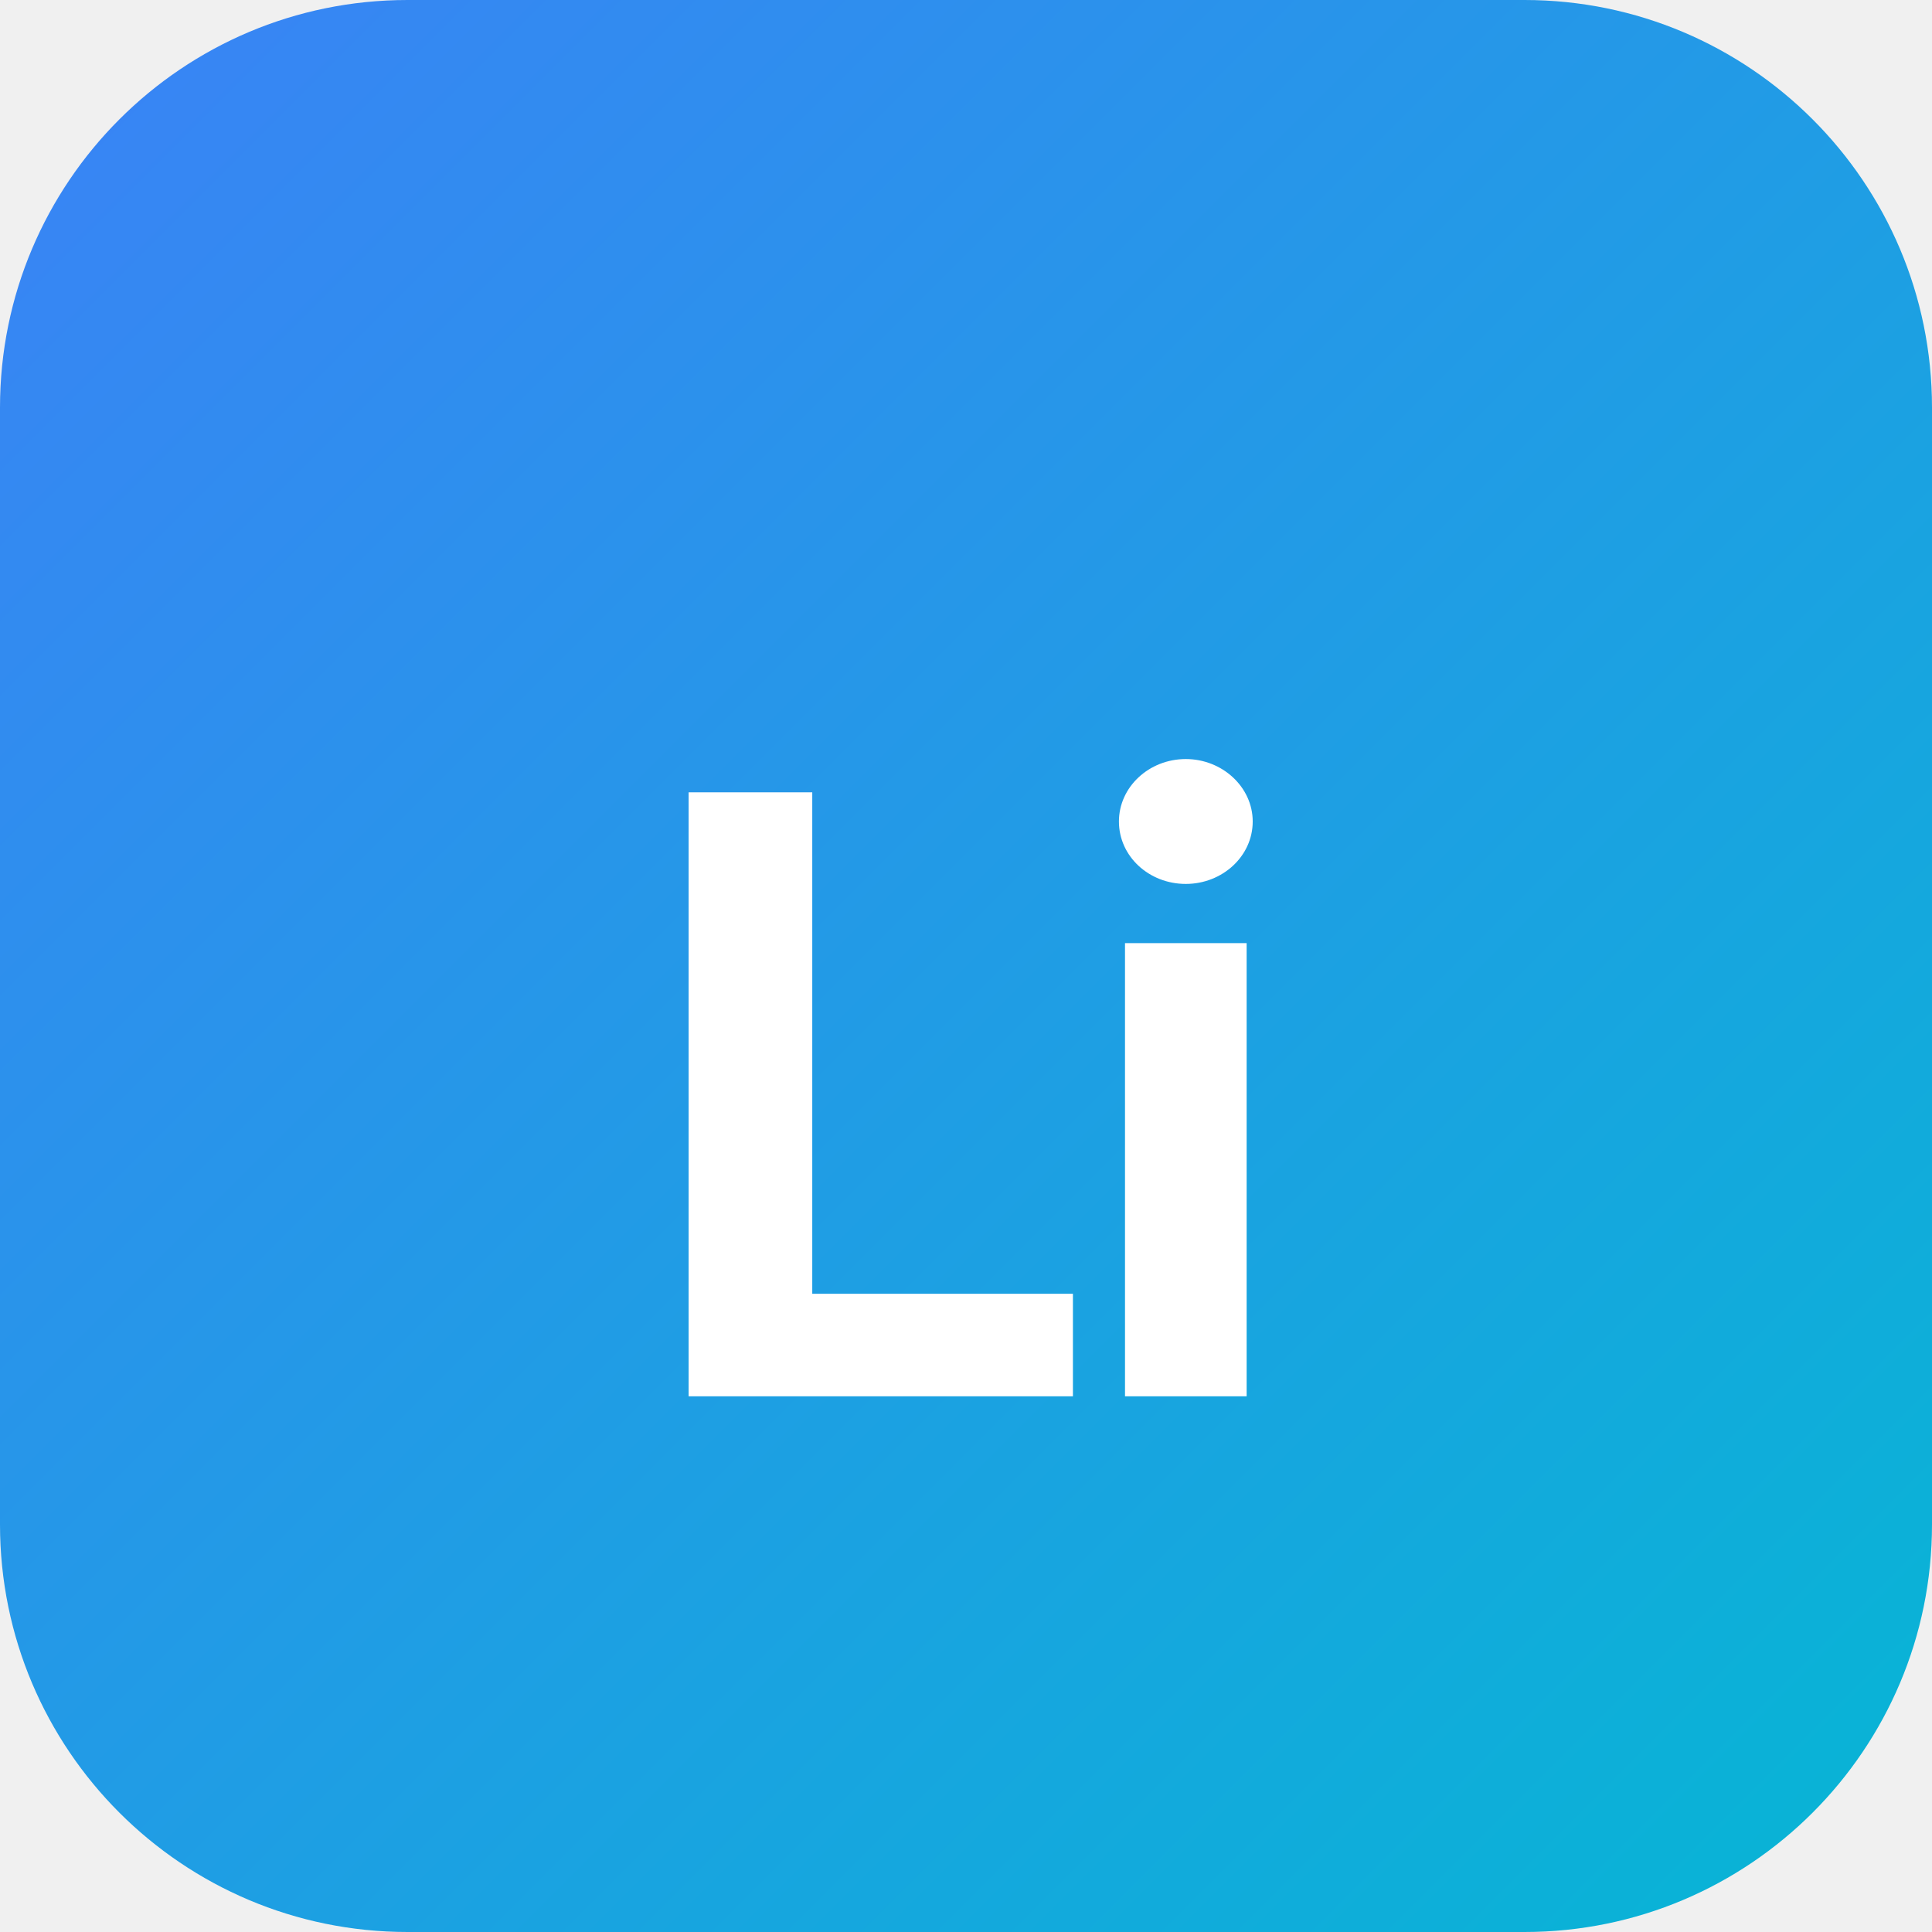
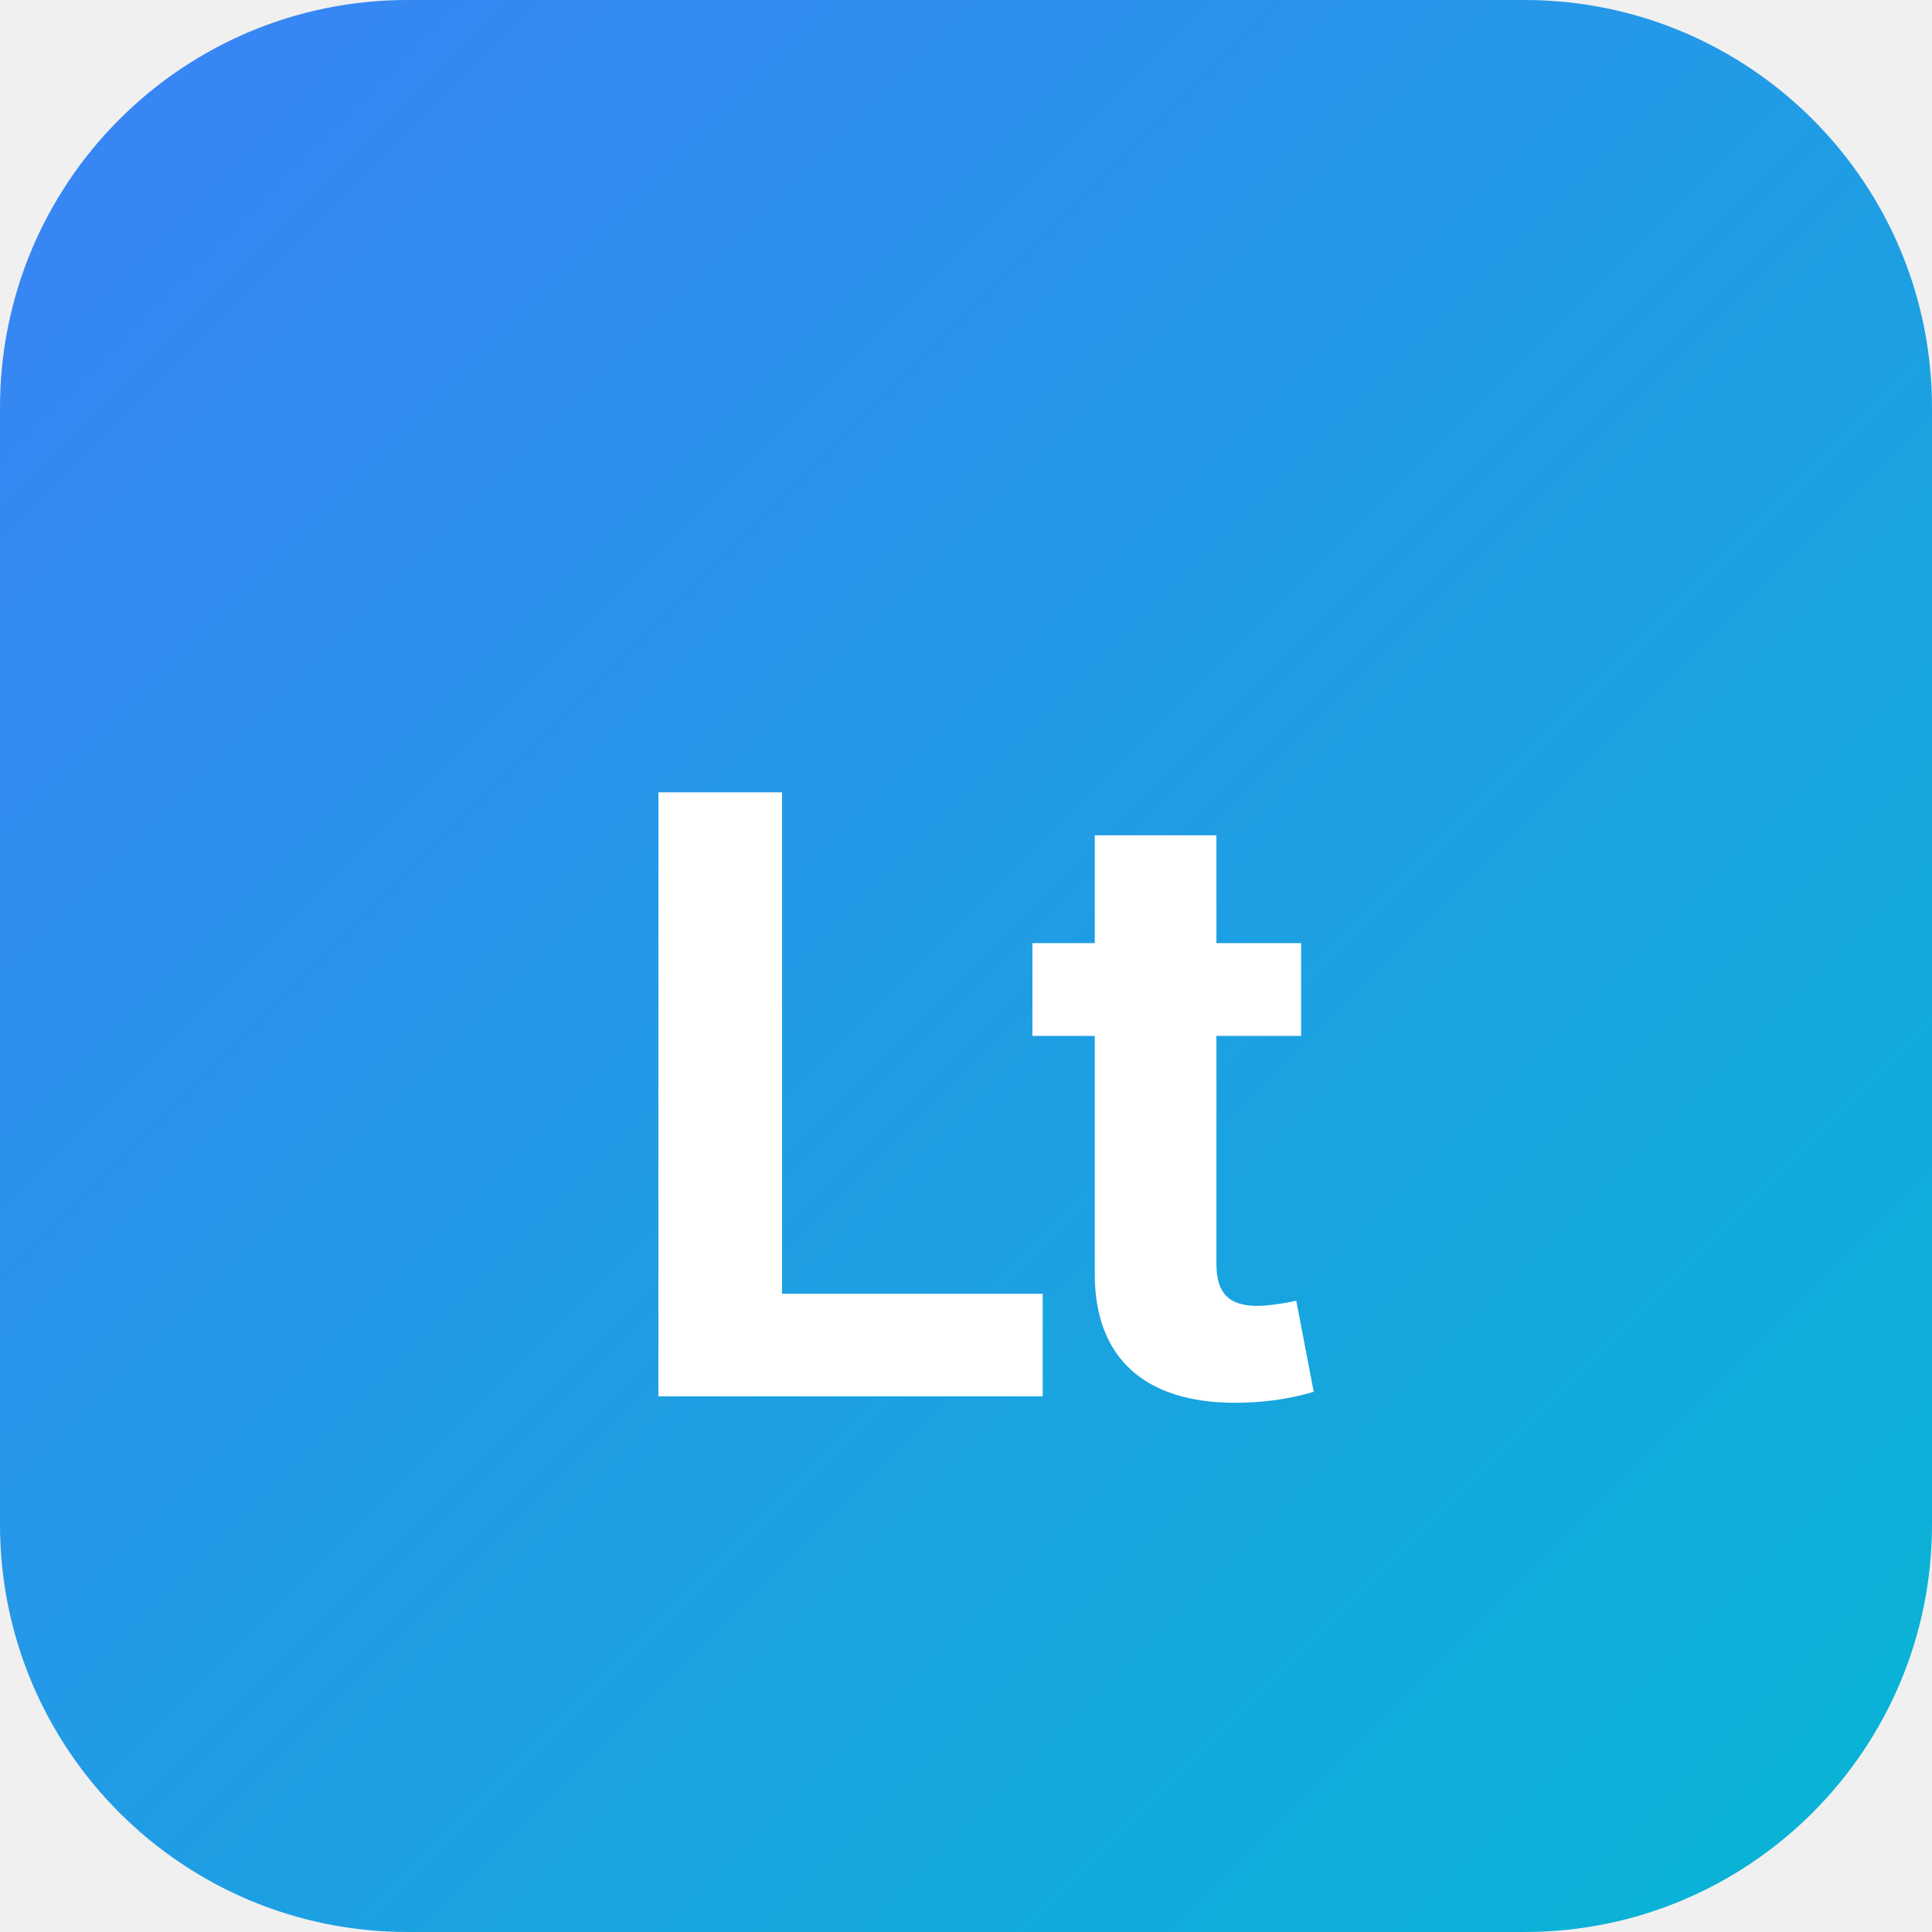
<svg xmlns="http://www.w3.org/2000/svg" width="512" height="512" viewBox="0 0 512 512">
  <defs>
    <linearGradient id="bg" x1="0%" y1="0%" x2="100%" y2="100%">
      <stop offset="0%" stop-color="#3b82f6" />
      <stop offset="100%" stop-color="#06b6d4" />
    </linearGradient>
  </defs>
  <rect width="512" height="512" rx="108" ry="108" fill="url(#bg)" />
-   <text x="256" y="290" text-anchor="middle" dominant-baseline="central" font-family="system-ui, -apple-system, sans-serif" font-weight="700" font-size="220" fill="white" letter-spacing="-8">Li</text>
+   <text x="256" y="290" text-anchor="middle" dominant-baseline="central" font-family="system-ui, -apple-system, sans-serif" font-weight="700" font-size="220" fill="white" letter-spacing="-8">Lt</text>
</svg>
